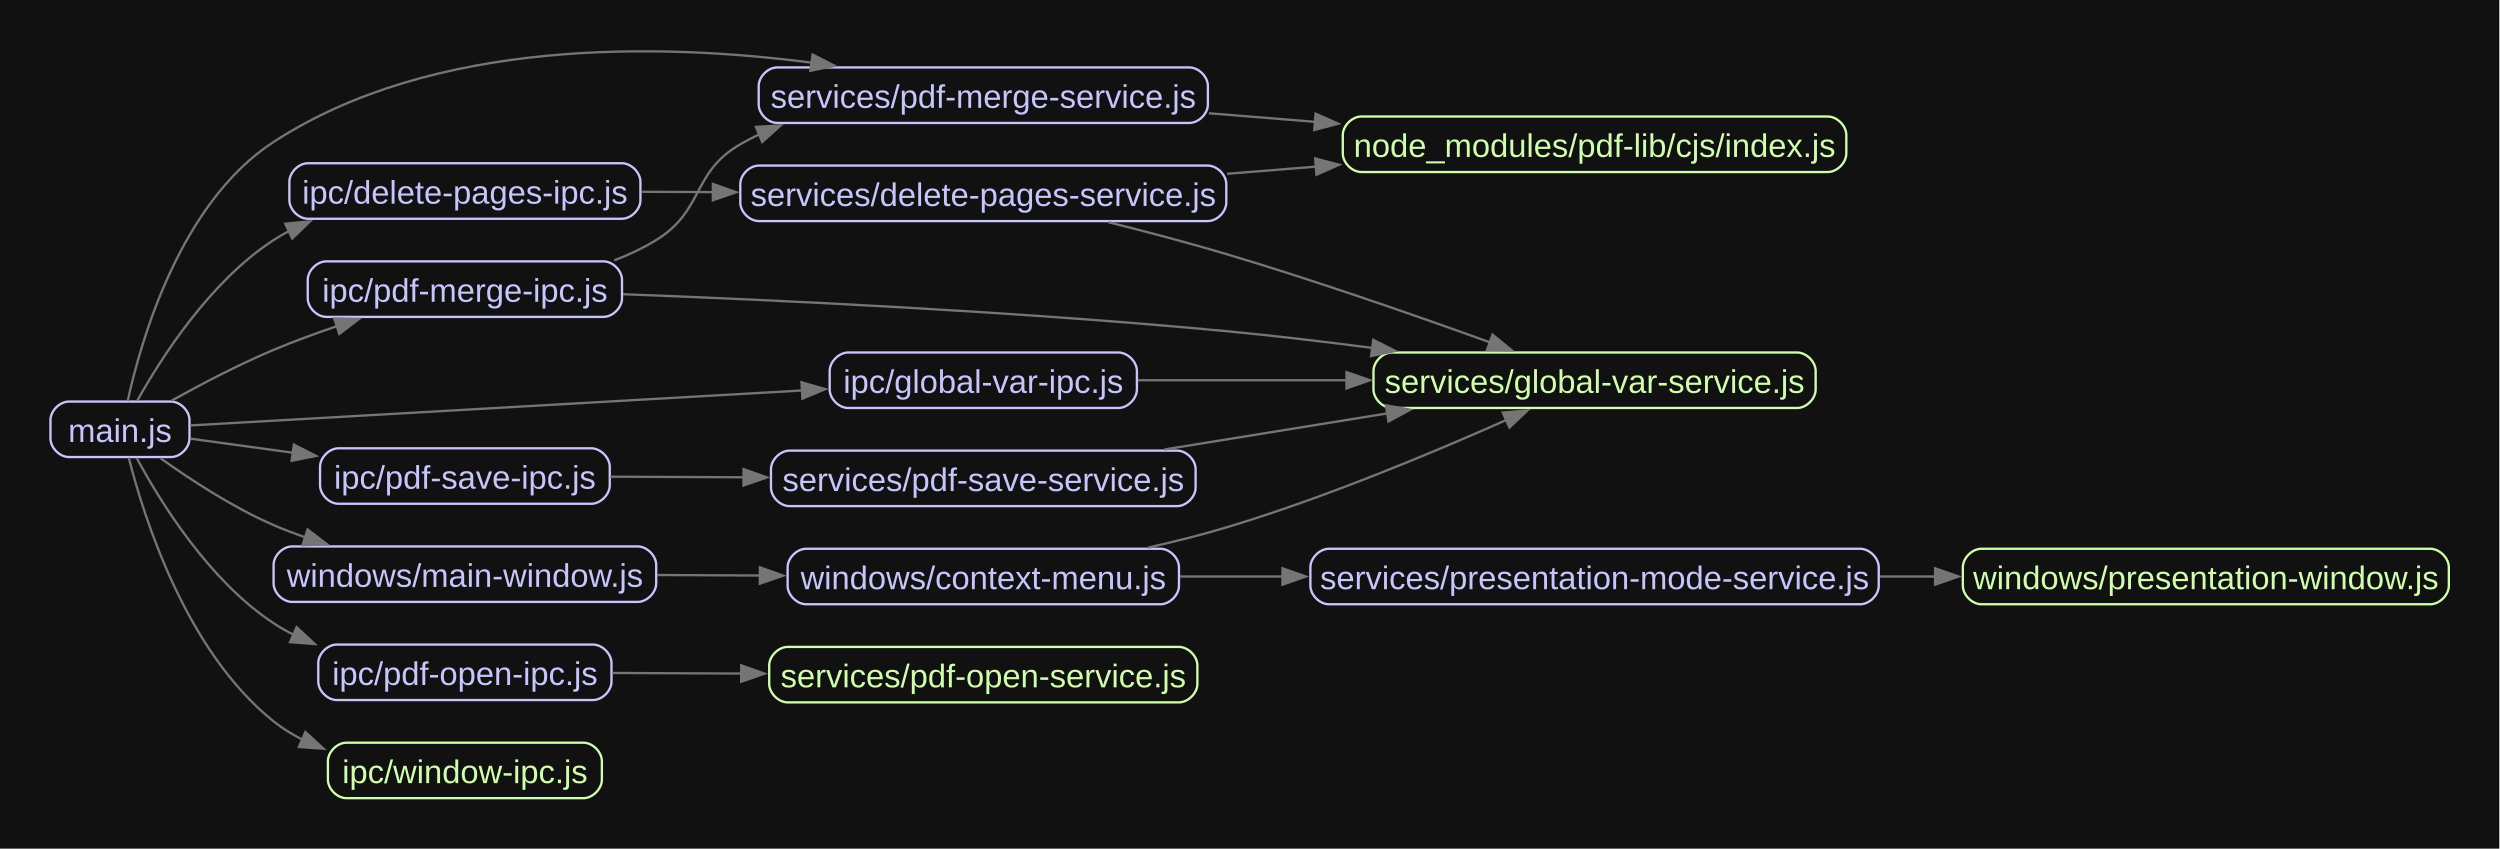
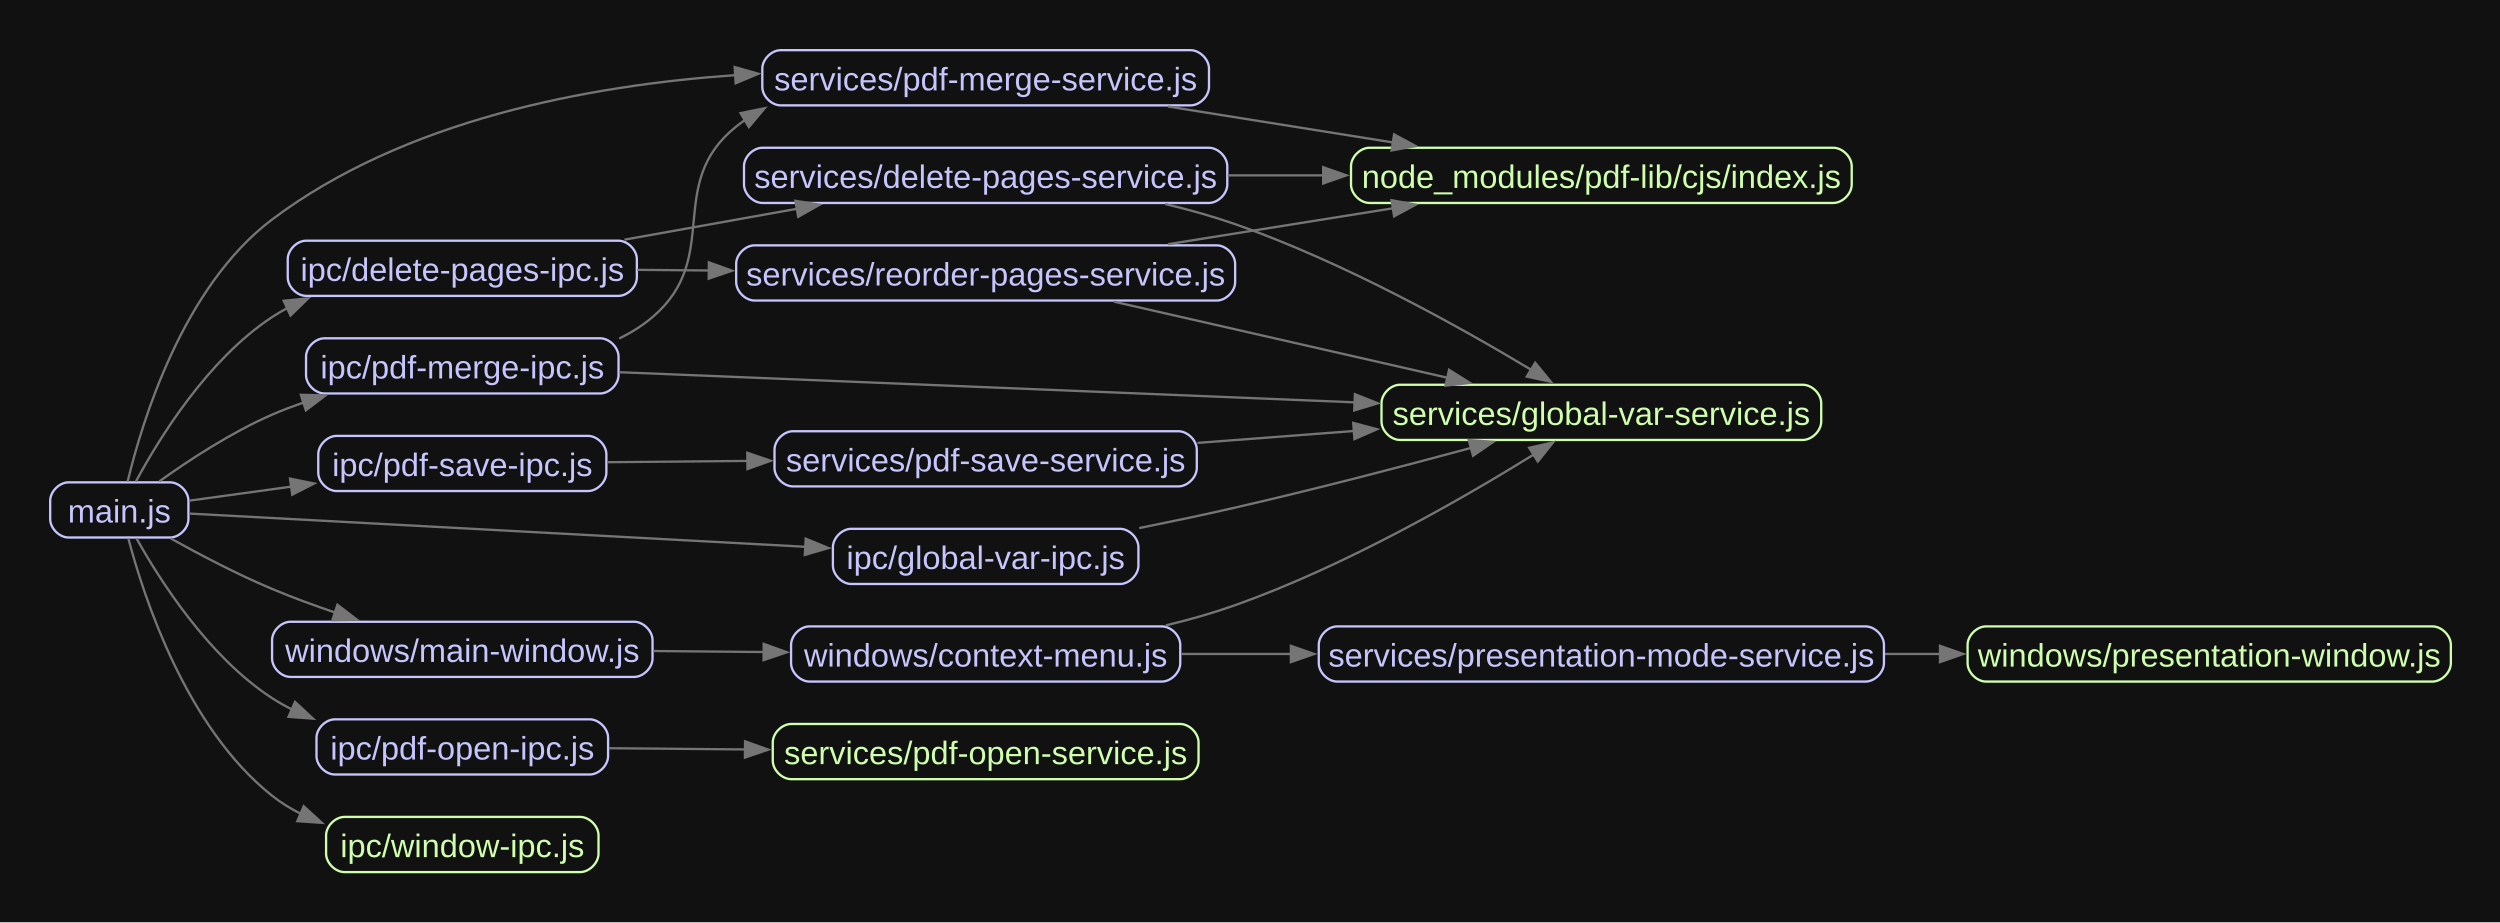
- <svg xmlns="http://www.w3.org/2000/svg" width="1070pt" height="363pt" viewBox="0.00 0.00 1070.00 363.00">
-   <g id="graph0" class="graph" transform="scale(1 1) rotate(0) translate(21.6 341.62)">
-     <polygon fill="#111111" stroke="none" points="-21.6,21.6 -21.6,-341.62 1048.1,-341.62 1048.1,21.6 -21.6,21.6" />
+ <svg xmlns="http://www.w3.org/2000/svg" width="1076pt" height="397pt" viewBox="0.00 0.00 1076.00 397.00">
+   <g id="graph0" class="graph" transform="scale(1 1) rotate(0) translate(21.6 375.35)">
+     <polygon fill="#111111" stroke="none" points="-21.6,21.6 -21.6,-375.35 1054.85,-375.35 1054.85,21.6 -21.6,21.6" />
    <g id="node1" class="node">
      <path fill="none" stroke="#c6c5fe" d="M244.58,-271.75C244.58,-271.75 110.17,-271.75 110.17,-271.75 106.21,-271.75 102.25,-267.79 102.25,-263.83 102.25,-263.83 102.25,-255.92 102.25,-255.92 102.25,-251.96 106.21,-248 110.17,-248 110.17,-248 244.58,-248 244.58,-248 248.54,-248 252.5,-251.96 252.5,-255.92 252.5,-255.92 252.5,-263.83 252.5,-263.83 252.5,-267.79 248.54,-271.75 244.58,-271.75" />
      <text xml:space="preserve" text-anchor="middle" x="177.38" y="-254.45" font-family="Arial" font-size="14.00" fill="#c6c5fe">ipc/delete-pages-ipc.js</text>
    </g>
    <g id="node2" class="node">
-       <path fill="none" stroke="#c6c5fe" d="M495.33,-270.75C495.33,-270.75 303.17,-270.75 303.17,-270.75 299.21,-270.75 295.25,-266.79 295.25,-262.83 295.25,-262.83 295.25,-254.92 295.25,-254.92 295.25,-250.96 299.21,-247 303.17,-247 303.17,-247 495.33,-247 495.33,-247 499.29,-247 503.25,-250.96 503.25,-254.92 503.25,-254.92 503.25,-262.83 503.25,-262.83 503.25,-266.79 499.29,-270.75 495.33,-270.75" />
-       <text xml:space="preserve" text-anchor="middle" x="399.25" y="-253.45" font-family="Arial" font-size="14.00" fill="#c6c5fe">services/delete-pages-service.js</text>
+       <path fill="none" stroke="#c6c5fe" d="M498.71,-311.75C498.71,-311.75 306.54,-311.75 306.54,-311.75 302.58,-311.75 298.62,-307.79 298.62,-303.83 298.62,-303.83 298.62,-295.92 298.62,-295.92 298.62,-291.96 302.58,-288 306.54,-288 306.54,-288 498.71,-288 498.71,-288 502.67,-288 506.62,-291.96 506.62,-295.92 506.62,-295.92 506.62,-303.83 506.62,-303.83 506.62,-307.79 502.67,-311.75 498.71,-311.75" />
+       <text xml:space="preserve" text-anchor="middle" x="402.62" y="-294.45" font-family="Arial" font-size="14.00" fill="#c6c5fe">services/delete-pages-service.js</text>
    </g>
    <g id="edge1" class="edge">
-       <path fill="none" stroke="#757575" d="M252.81,-259.54C262.79,-259.49 273.2,-259.44 283.66,-259.4" />
-       <polygon fill="#757575" stroke="#757575" points="283.52,-262.9 293.51,-259.35 283.49,-255.9 283.52,-262.9" />
+       <path fill="none" stroke="#757575" d="M247.18,-272.2C270.73,-276.42 297.28,-281.18 321.64,-285.54" />
+       <polygon fill="#757575" stroke="#757575" points="320.71,-288.93 331.17,-287.25 321.95,-282.04 320.71,-288.93" />
+     </g>
+     <g id="node3" class="node">
+       <path fill="none" stroke="#c6c5fe" d="M502.08,-269.75C502.08,-269.75 303.17,-269.75 303.17,-269.75 299.21,-269.75 295.25,-265.79 295.25,-261.83 295.25,-261.83 295.25,-253.92 295.25,-253.92 295.25,-249.96 299.21,-246 303.17,-246 303.17,-246 502.08,-246 502.08,-246 506.04,-246 510,-249.96 510,-253.92 510,-253.92 510,-261.83 510,-261.83 510,-265.79 506.04,-269.75 502.08,-269.75" />
+       <text xml:space="preserve" text-anchor="middle" x="402.62" y="-252.45" font-family="Arial" font-size="14.00" fill="#c6c5fe">services/reorder-pages-service.js</text>
+     </g>
+     <g id="edge2" class="edge">
+       <path fill="none" stroke="#757575" d="M252.71,-259.21C262.68,-259.12 273.1,-259.03 283.59,-258.93" />
+       <polygon fill="#757575" stroke="#757575" points="283.5,-262.43 293.47,-258.84 283.44,-255.43 283.5,-262.43" />
+     </g>
+     <g id="node5" class="node">
+       <path fill="none" stroke="#cfffac" d="M754.33,-209.75C754.33,-209.75 580.92,-209.75 580.92,-209.75 576.96,-209.75 573,-205.79 573,-201.83 573,-201.83 573,-193.92 573,-193.92 573,-189.96 576.96,-186 580.92,-186 580.92,-186 754.33,-186 754.33,-186 758.29,-186 762.25,-189.96 762.25,-193.92 762.25,-193.92 762.25,-201.83 762.25,-201.83 762.25,-205.79 758.29,-209.75 754.33,-209.75" />
+       <text xml:space="preserve" text-anchor="middle" x="667.62" y="-192.45" font-family="Arial" font-size="14.00" fill="#cfffac">services/global-var-service.js</text>
+     </g>
+     <g id="edge17" class="edge">
+       <path fill="none" stroke="#757575" d="M479.87,-287.55C490.12,-285.1 500.4,-282.23 510,-278.88 556.74,-262.55 606.93,-234.52 637.56,-216.1" />
+       <polygon fill="#757575" stroke="#757575" points="639.15,-219.23 645.87,-211.04 635.51,-213.25 639.15,-219.23" />
+     </g>
+     <g id="node15" class="node">
+       <path fill="none" stroke="#cfffac" d="M767.46,-311.75C767.46,-311.75 567.79,-311.75 567.79,-311.75 563.83,-311.75 559.88,-307.79 559.88,-303.83 559.88,-303.83 559.88,-295.92 559.88,-295.92 559.88,-291.96 563.83,-288 567.79,-288 567.79,-288 767.46,-288 767.46,-288 771.42,-288 775.38,-291.96 775.38,-295.92 775.38,-295.92 775.38,-303.83 775.38,-303.83 775.38,-307.79 771.42,-311.75 767.46,-311.75" />
+       <text xml:space="preserve" text-anchor="middle" x="667.62" y="-294.45" font-family="Arial" font-size="14.00" fill="#cfffac">node_modules/pdf-lib/cjs/index.js</text>
+     </g>
+     <g id="edge16" class="edge">
+       <path fill="none" stroke="#757575" d="M506.81,-299.88C520.31,-299.88 534.21,-299.88 547.94,-299.88" />
+       <polygon fill="#757575" stroke="#757575" points="547.89,-303.38 557.89,-299.88 547.89,-296.38 547.89,-303.38" />
+     </g>
+     <g id="edge22" class="edge">
+       <path fill="none" stroke="#757575" d="M457.8,-245.52C499.44,-236.02 557.12,-222.86 601.31,-212.78" />
+       <polygon fill="#757575" stroke="#757575" points="602.07,-216.19 611.04,-210.55 600.52,-209.37 602.07,-216.19" />
+     </g>
+     <g id="edge21" class="edge">
+       <path fill="none" stroke="#757575" d="M481.11,-270.25C511.61,-275.12 546.8,-280.74 578.27,-285.77" />
+       <polygon fill="#757575" stroke="#757575" points="577.32,-289.16 587.74,-287.28 578.42,-282.24 577.32,-289.16" />
    </g>
    <g id="node4" class="node">
-       <path fill="none" stroke="#cfffac" d="M747.58,-190.75C747.58,-190.75 574.17,-190.75 574.17,-190.75 570.21,-190.75 566.25,-186.79 566.25,-182.83 566.25,-182.83 566.25,-174.92 566.25,-174.92 566.25,-170.96 570.21,-167 574.17,-167 574.17,-167 747.58,-167 747.58,-167 751.54,-167 755.5,-170.96 755.5,-174.92 755.5,-174.92 755.5,-182.83 755.5,-182.83 755.5,-186.79 751.54,-190.75 747.58,-190.75" />
-       <text xml:space="preserve" text-anchor="middle" x="660.88" y="-173.45" font-family="Arial" font-size="14.00" fill="#cfffac">services/global-var-service.js</text>
+       <path fill="none" stroke="#c6c5fe" d="M460.46,-147.75C460.46,-147.75 344.79,-147.75 344.79,-147.75 340.83,-147.75 336.88,-143.79 336.88,-139.83 336.88,-139.83 336.88,-131.92 336.88,-131.92 336.88,-127.96 340.83,-124 344.79,-124 344.79,-124 460.46,-124 460.46,-124 464.42,-124 468.38,-127.96 468.38,-131.92 468.38,-131.92 468.38,-139.83 468.38,-139.83 468.38,-143.79 464.42,-147.75 460.46,-147.75" />
+       <text xml:space="preserve" text-anchor="middle" x="402.62" y="-130.45" font-family="Arial" font-size="14.00" fill="#c6c5fe">ipc/global-var-ipc.js</text>
    </g>
-     <g id="edge16" class="edge">
-       <path fill="none" stroke="#757575" d="M452.88,-246.5C469.11,-242.44 486.99,-237.72 503.25,-232.88 541.84,-221.37 585.06,-206.3 616.31,-195.01" />
-       <polygon fill="#757575" stroke="#757575" points="617.21,-198.4 625.41,-191.7 614.82,-191.82 617.21,-198.4" />
+     <g id="edge3" class="edge">
+       <path fill="none" stroke="#757575" d="M468.73,-148.07C482.4,-150.82 496.7,-153.82 510,-156.88 543.89,-164.65 581.6,-174.48 611.52,-182.57" />
+       <polygon fill="#757575" stroke="#757575" points="610.55,-185.93 621.12,-185.18 612.39,-179.18 610.55,-185.93" />
    </g>
-     <g id="node14" class="node">
-       <path fill="none" stroke="#cfffac" d="M760.71,-291.75C760.71,-291.75 561.04,-291.75 561.04,-291.75 557.08,-291.75 553.12,-287.79 553.12,-283.83 553.12,-283.83 553.12,-275.92 553.12,-275.92 553.12,-271.96 557.08,-268 561.04,-268 561.04,-268 760.71,-268 760.71,-268 764.67,-268 768.62,-271.96 768.62,-275.92 768.62,-275.92 768.62,-283.83 768.62,-283.83 768.62,-287.79 764.67,-291.75 760.71,-291.75" />
-       <text xml:space="preserve" text-anchor="middle" x="660.88" y="-274.45" font-family="Arial" font-size="14.00" fill="#cfffac">node_modules/pdf-lib/cjs/index.js</text>
-     </g>
-     <g id="edge15" class="edge">
-       <path fill="none" stroke="#757575" d="M503.61,-267.24C516.18,-268.25 529.11,-269.3 541.88,-270.33" />
-       <polygon fill="#757575" stroke="#757575" points="541.29,-273.79 551.54,-271.11 541.85,-266.82 541.29,-273.79" />
-     </g>
-     <g id="node3" class="node">
-       <path fill="none" stroke="#c6c5fe" d="M457.08,-190.75C457.08,-190.75 341.42,-190.75 341.42,-190.75 337.46,-190.75 333.5,-186.79 333.5,-182.83 333.5,-182.83 333.5,-174.92 333.5,-174.92 333.5,-170.96 337.46,-167 341.42,-167 341.42,-167 457.08,-167 457.08,-167 461.04,-167 465,-170.96 465,-174.92 465,-174.92 465,-182.83 465,-182.83 465,-186.79 461.04,-190.75 457.08,-190.75" />
-       <text xml:space="preserve" text-anchor="middle" x="399.25" y="-173.45" font-family="Arial" font-size="14.00" fill="#c6c5fe">ipc/global-var-ipc.js</text>
-     </g>
-     <g id="edge2" class="edge">
-       <path fill="none" stroke="#757575" d="M465.43,-178.88C492.47,-178.88 524.53,-178.88 554.74,-178.88" />
-       <polygon fill="#757575" stroke="#757575" points="554.7,-182.38 564.7,-178.88 554.7,-175.38 554.7,-182.38" />
-     </g>
-     <g id="node5" class="node">
+     <g id="node6" class="node">
      <path fill="none" stroke="#c6c5fe" d="M236.71,-229.75C236.71,-229.75 118.04,-229.75 118.04,-229.75 114.08,-229.75 110.12,-225.79 110.12,-221.83 110.12,-221.83 110.12,-213.92 110.12,-213.92 110.12,-209.96 114.08,-206 118.04,-206 118.04,-206 236.71,-206 236.71,-206 240.67,-206 244.62,-209.96 244.62,-213.92 244.62,-213.92 244.62,-221.83 244.62,-221.83 244.62,-225.79 240.67,-229.75 236.71,-229.75" />
      <text xml:space="preserve" text-anchor="middle" x="177.38" y="-212.45" font-family="Arial" font-size="14.00" fill="#c6c5fe">ipc/pdf-merge-ipc.js</text>
    </g>
-     <g id="edge3" class="edge">
-       <path fill="none" stroke="#757575" d="M245.06,-215.7C310.82,-213.2 414.11,-208.31 503.25,-199.88 523.53,-197.96 545.22,-195.38 565.8,-192.7" />
-       <polygon fill="#757575" stroke="#757575" points="566.15,-196.18 575.6,-191.4 565.23,-189.24 566.15,-196.18" />
-     </g>
-     <g id="node6" class="node">
-       <path fill="none" stroke="#c6c5fe" d="M487.46,-312.75C487.46,-312.75 311.04,-312.75 311.04,-312.75 307.08,-312.75 303.12,-308.79 303.12,-304.83 303.12,-304.83 303.12,-296.92 303.12,-296.92 303.12,-292.96 307.08,-289 311.04,-289 311.04,-289 487.46,-289 487.46,-289 491.42,-289 495.38,-292.96 495.38,-296.92 495.38,-296.92 495.38,-304.83 495.38,-304.83 495.38,-308.79 491.42,-312.75 487.46,-312.75" />
-       <text xml:space="preserve" text-anchor="middle" x="399.25" y="-295.45" font-family="Arial" font-size="14.00" fill="#c6c5fe">services/pdf-merge-service.js</text>
-     </g>
    <g id="edge4" class="edge">
-       <path fill="none" stroke="#757575" d="M241.3,-230.18C247.59,-232.58 253.69,-235.45 259.25,-238.88 279.9,-251.59 274.27,-267.71 295.25,-279.88 297.9,-281.41 300.64,-282.83 303.45,-284.16" />
-       <polygon fill="#757575" stroke="#757575" points="301.93,-287.31 312.51,-287.92 304.62,-280.85 301.93,-287.31" />
-     </g>
-     <g id="edge17" class="edge">
-       <path fill="none" stroke="#757575" d="M495.82,-293.14C510.71,-291.94 526.25,-290.68 541.57,-289.44" />
-       <polygon fill="#757575" stroke="#757575" points="541.49,-292.96 551.17,-288.67 540.92,-285.99 541.49,-292.96" />
+       <path fill="none" stroke="#757575" d="M244.99,-215.15C326.48,-211.81 465.43,-206.12 561.43,-202.18" />
+       <polygon fill="#757575" stroke="#757575" points="561.55,-205.68 571.4,-201.78 561.27,-198.69 561.55,-205.68" />
    </g>
    <g id="node7" class="node">
+       <path fill="none" stroke="#c6c5fe" d="M490.83,-353.75C490.83,-353.75 314.42,-353.75 314.42,-353.75 310.46,-353.75 306.5,-349.79 306.5,-345.83 306.5,-345.83 306.5,-337.92 306.5,-337.92 306.5,-333.96 310.46,-330 314.42,-330 314.42,-330 490.83,-330 490.83,-330 494.79,-330 498.75,-333.96 498.75,-337.92 498.75,-337.92 498.75,-345.83 498.75,-345.83 498.75,-349.79 494.79,-353.75 490.83,-353.75" />
+       <text xml:space="preserve" text-anchor="middle" x="402.62" y="-336.45" font-family="Arial" font-size="14.00" fill="#c6c5fe">services/pdf-merge-service.js</text>
+     </g>
+     <g id="edge5" class="edge">
+       <path fill="none" stroke="#757575" d="M244.91,-229.65C250.07,-232.17 254.94,-235.21 259.25,-238.88 289.55,-264.69 264.2,-295.97 295.25,-320.88 296.56,-321.92 297.9,-322.93 299.28,-323.88" />
+       <polygon fill="#757575" stroke="#757575" points="297.14,-326.68 307.53,-328.78 300.72,-320.66 297.14,-326.68" />
+     </g>
+     <g id="edge18" class="edge">
+       <path fill="none" stroke="#757575" d="M481.11,-329.5C511.61,-324.63 546.8,-319.01 578.27,-313.98" />
+       <polygon fill="#757575" stroke="#757575" points="578.42,-317.51 587.74,-312.47 577.32,-310.59 578.42,-317.51" />
+     </g>
+     <g id="node8" class="node">
      <path fill="none" stroke="#c6c5fe" d="M232.21,-65.75C232.21,-65.75 122.54,-65.75 122.54,-65.75 118.58,-65.75 114.62,-61.79 114.62,-57.83 114.62,-57.83 114.62,-49.92 114.62,-49.92 114.62,-45.96 118.58,-42 122.54,-42 122.54,-42 232.21,-42 232.21,-42 236.17,-42 240.12,-45.96 240.12,-49.92 240.12,-49.92 240.12,-57.83 240.12,-57.83 240.12,-61.79 236.17,-65.75 232.21,-65.75" />
      <text xml:space="preserve" text-anchor="middle" x="177.38" y="-48.45" font-family="Arial" font-size="14.00" fill="#c6c5fe">ipc/pdf-open-ipc.js</text>
    </g>
-     <g id="node8" class="node">
-       <path fill="none" stroke="#cfffac" d="M482.96,-64.75C482.96,-64.75 315.54,-64.75 315.54,-64.75 311.58,-64.75 307.62,-60.79 307.62,-56.83 307.62,-56.83 307.62,-48.92 307.62,-48.92 307.62,-44.96 311.58,-41 315.54,-41 315.54,-41 482.96,-41 482.96,-41 486.92,-41 490.88,-44.96 490.88,-48.92 490.88,-48.92 490.88,-56.83 490.88,-56.83 490.88,-60.79 486.92,-64.75 482.96,-64.75" />
-       <text xml:space="preserve" text-anchor="middle" x="399.25" y="-47.45" font-family="Arial" font-size="14.00" fill="#cfffac">services/pdf-open-service.js</text>
+     <g id="node9" class="node">
+       <path fill="none" stroke="#cfffac" d="M486.33,-63.75C486.33,-63.75 318.92,-63.75 318.92,-63.75 314.96,-63.75 311,-59.79 311,-55.83 311,-55.83 311,-47.92 311,-47.92 311,-43.96 314.96,-40 318.92,-40 318.92,-40 486.33,-40 486.33,-40 490.29,-40 494.25,-43.96 494.25,-47.92 494.25,-47.92 494.25,-55.83 494.25,-55.83 494.25,-59.79 490.29,-63.75 486.33,-63.75" />
+       <text xml:space="preserve" text-anchor="middle" x="402.62" y="-46.45" font-family="Arial" font-size="14.00" fill="#cfffac">services/pdf-open-service.js</text>
    </g>
-     <g id="edge5" class="edge">
-       <path fill="none" stroke="#757575" d="M240.5,-53.59C257.72,-53.51 276.89,-53.43 295.76,-53.34" />
-       <polygon fill="#757575" stroke="#757575" points="295.64,-56.84 305.63,-53.3 295.61,-49.84 295.64,-56.84" />
-     </g>
-     <g id="node9" class="node">
-       <path fill="none" stroke="#c6c5fe" d="M231.46,-149.75C231.46,-149.75 123.29,-149.75 123.29,-149.75 119.33,-149.75 115.38,-145.79 115.38,-141.83 115.38,-141.83 115.38,-133.92 115.38,-133.92 115.38,-129.96 119.33,-126 123.29,-126 123.29,-126 231.46,-126 231.46,-126 235.42,-126 239.38,-129.96 239.38,-133.92 239.38,-133.92 239.38,-141.83 239.38,-141.83 239.38,-145.79 235.42,-149.75 231.46,-149.75" />
-       <text xml:space="preserve" text-anchor="middle" x="177.38" y="-132.45" font-family="Arial" font-size="14.00" fill="#c6c5fe">ipc/pdf-save-ipc.js</text>
+     <g id="edge6" class="edge">
+       <path fill="none" stroke="#757575" d="M240.56,-53.32C258.77,-53.15 279.17,-52.97 299.17,-52.79" />
+       <polygon fill="#757575" stroke="#757575" points="299.08,-56.29 309.05,-52.7 299.01,-49.29 299.08,-56.29" />
    </g>
    <g id="node10" class="node">
-       <path fill="none" stroke="#c6c5fe" d="M482.21,-148.75C482.21,-148.75 316.29,-148.75 316.29,-148.75 312.33,-148.75 308.38,-144.79 308.38,-140.83 308.38,-140.83 308.38,-132.92 308.38,-132.92 308.38,-128.96 312.33,-125 316.29,-125 316.29,-125 482.21,-125 482.21,-125 486.17,-125 490.12,-128.96 490.12,-132.92 490.12,-132.92 490.12,-140.83 490.12,-140.83 490.12,-144.79 486.17,-148.75 482.21,-148.75" />
-       <text xml:space="preserve" text-anchor="middle" x="399.25" y="-131.45" font-family="Arial" font-size="14.00" fill="#c6c5fe">services/pdf-save-service.js</text>
-     </g>
-     <g id="edge6" class="edge">
-       <path fill="none" stroke="#757575" d="M239.62,-137.6C257.36,-137.52 277.22,-137.43 296.72,-137.34" />
-       <polygon fill="#757575" stroke="#757575" points="296.65,-140.84 306.63,-137.29 296.62,-133.84 296.65,-140.84" />
-     </g>
-     <g id="edge18" class="edge">
-       <path fill="none" stroke="#757575" d="M476.74,-149.25C506.72,-154.1 541.28,-159.69 572.25,-164.7" />
-       <polygon fill="#757575" stroke="#757575" points="571.56,-168.13 581.99,-166.27 572.67,-161.22 571.56,-168.13" />
+       <path fill="none" stroke="#c6c5fe" d="M231.46,-187.75C231.46,-187.75 123.29,-187.75 123.29,-187.75 119.33,-187.75 115.38,-183.79 115.38,-179.83 115.38,-179.83 115.38,-171.92 115.38,-171.92 115.38,-167.96 119.33,-164 123.29,-164 123.29,-164 231.46,-164 231.46,-164 235.42,-164 239.38,-167.96 239.38,-171.92 239.38,-171.92 239.38,-179.83 239.38,-179.83 239.38,-183.79 235.42,-187.75 231.46,-187.75" />
+       <text xml:space="preserve" text-anchor="middle" x="177.38" y="-170.45" font-family="Arial" font-size="14.00" fill="#c6c5fe">ipc/pdf-save-ipc.js</text>
    </g>
    <g id="node11" class="node">
+       <path fill="none" stroke="#c6c5fe" d="M485.58,-189.75C485.58,-189.75 319.67,-189.75 319.67,-189.75 315.71,-189.75 311.75,-185.79 311.75,-181.83 311.75,-181.83 311.75,-173.92 311.75,-173.92 311.75,-169.96 315.71,-166 319.67,-166 319.67,-166 485.58,-166 485.58,-166 489.54,-166 493.5,-169.96 493.5,-173.92 493.5,-173.92 493.5,-181.83 493.5,-181.83 493.5,-185.79 489.54,-189.75 485.58,-189.75" />
+       <text xml:space="preserve" text-anchor="middle" x="402.62" y="-172.45" font-family="Arial" font-size="14.00" fill="#c6c5fe">services/pdf-save-service.js</text>
+     </g>
+     <g id="edge7" class="edge">
+       <path fill="none" stroke="#757575" d="M239.67,-176.42C258.41,-176.59 279.53,-176.78 300.19,-176.97" />
+       <polygon fill="#757575" stroke="#757575" points="300.05,-180.47 310.08,-177.05 300.12,-173.47 300.05,-180.47" />
+     </g>
+     <g id="edge19" class="edge">
+       <path fill="none" stroke="#757575" d="M493.77,-184.73C515.52,-186.38 538.95,-188.17 561.33,-189.87" />
+       <polygon fill="#757575" stroke="#757575" points="560.82,-193.34 571.06,-190.61 561.35,-186.36 560.82,-193.34" />
+     </g>
+     <g id="node12" class="node">
      <path fill="none" stroke="#cfffac" d="M228.08,-23.75C228.08,-23.75 126.67,-23.75 126.67,-23.75 122.71,-23.75 118.75,-19.79 118.75,-15.83 118.75,-15.83 118.75,-7.92 118.75,-7.92 118.75,-3.96 122.71,0 126.67,0 126.67,0 228.08,0 228.08,0 232.04,0 236,-3.96 236,-7.92 236,-7.92 236,-15.83 236,-15.83 236,-19.79 232.04,-23.75 228.08,-23.75" />
      <text xml:space="preserve" text-anchor="middle" x="177.38" y="-6.45" font-family="Arial" font-size="14.00" fill="#cfffac">ipc/window-ipc.js</text>
    </g>
-     <g id="node12" class="node">
-       <path fill="none" stroke="#c6c5fe" d="M51.58,-169.75C51.58,-169.75 7.92,-169.75 7.92,-169.75 3.96,-169.75 0,-165.79 0,-161.83 0,-161.83 0,-153.92 0,-153.92 0,-149.96 3.96,-146 7.92,-146 7.92,-146 51.58,-146 51.58,-146 55.54,-146 59.5,-149.96 59.5,-153.92 59.5,-153.92 59.5,-161.83 59.5,-161.83 59.5,-165.79 55.54,-169.75 51.58,-169.75" />
-       <text xml:space="preserve" text-anchor="middle" x="29.75" y="-152.45" font-family="Arial" font-size="14.00" fill="#c6c5fe">main.js</text>
-     </g>
-     <g id="edge7" class="edge">
-       <path fill="none" stroke="#757575" d="M37.13,-170.09C47.11,-188 68.16,-221.15 95.5,-238.88 97.63,-240.25 99.84,-241.54 102.12,-242.75" />
-       <polygon fill="#757575" stroke="#757575" points="100.53,-245.87 111.07,-246.87 103.45,-239.51 100.53,-245.87" />
+     <g id="node13" class="node">
+       <path fill="none" stroke="#c6c5fe" d="M51.58,-167.75C51.58,-167.75 7.92,-167.75 7.92,-167.75 3.96,-167.75 0,-163.79 0,-159.83 0,-159.83 0,-151.92 0,-151.92 0,-147.96 3.96,-144 7.92,-144 7.92,-144 51.58,-144 51.58,-144 55.54,-144 59.5,-147.96 59.5,-151.92 59.5,-151.92 59.5,-159.83 59.5,-159.83 59.5,-163.79 55.54,-167.75 51.58,-167.75" />
+       <text xml:space="preserve" text-anchor="middle" x="29.75" y="-150.45" font-family="Arial" font-size="14.00" fill="#c6c5fe">main.js</text>
    </g>
    <g id="edge8" class="edge">
-       <path fill="none" stroke="#757575" d="M59.89,-159.54C116,-162.75 240.63,-169.87 321.96,-174.52" />
-       <polygon fill="#757575" stroke="#757575" points="321.44,-177.99 331.62,-175.07 321.84,-171 321.44,-177.99" />
+       <path fill="none" stroke="#757575" d="M36.88,-168.09C46.7,-186.37 67.7,-220.61 95.5,-238.88 97.62,-240.27 99.82,-241.57 102.09,-242.78" />
+       <polygon fill="#757575" stroke="#757575" points="100.49,-245.89 111.03,-246.93 103.44,-239.54 100.49,-245.89" />
    </g>
    <g id="edge9" class="edge">
-       <path fill="none" stroke="#757575" d="M51.89,-170.16C64.33,-177.09 80.51,-185.59 95.5,-191.88 104.2,-195.53 113.6,-198.97 122.81,-202.1" />
-       <polygon fill="#757575" stroke="#757575" points="121.45,-205.33 132.04,-205.13 123.63,-198.68 121.45,-205.33" />
+       <path fill="none" stroke="#757575" d="M59.85,-154.31C116.44,-151.25 242.97,-144.43 325.18,-140" />
+       <polygon fill="#757575" stroke="#757575" points="325.17,-143.5 334.97,-139.47 324.79,-136.51 325.17,-143.5" />
+     </g>
+     <g id="edge10" class="edge">
+       <path fill="none" stroke="#757575" d="M46.99,-168.17C59.63,-177.23 77.92,-189.25 95.5,-196.88 99.84,-198.76 104.39,-200.5 109.02,-202.11" />
+       <polygon fill="#757575" stroke="#757575" points="107.89,-205.43 118.48,-205.16 110.04,-198.76 107.89,-205.43" />
+     </g>
+     <g id="edge14" class="edge">
+       <path fill="none" stroke="#757575" d="M33.35,-168.12C39.43,-193.51 57.03,-251.92 95.5,-280.88 152.38,-323.69 231.49,-338.62 295.04,-343.02" />
+       <polygon fill="#757575" stroke="#757575" points="294.6,-346.5 304.8,-343.61 295.03,-339.51 294.6,-346.5" />
+     </g>
+     <g id="edge11" class="edge">
+       <path fill="none" stroke="#757575" d="M37.13,-143.66C47.11,-125.75 68.16,-92.6 95.5,-74.88 98.24,-73.1 101.12,-71.47 104.1,-69.98" />
+       <polygon fill="#757575" stroke="#757575" points="105.38,-73.25 113.15,-66.04 102.58,-66.83 105.38,-73.25" />
+     </g>
+     <g id="edge12" class="edge">
+       <path fill="none" stroke="#757575" d="M59.87,-159.87C72.63,-161.63 88.22,-163.77 103.8,-165.91" />
+       <polygon fill="#757575" stroke="#757575" points="103.22,-169.36 113.61,-167.25 104.18,-162.43 103.22,-169.36" />
    </g>
    <g id="edge13" class="edge">
-       <path fill="none" stroke="#757575" d="M33.04,-169.95C38.61,-195.5 55.43,-254.85 95.5,-280.88 163.98,-325.36 260.55,-323.3 326.07,-314.76" />
-       <polygon fill="#757575" stroke="#757575" points="326.2,-318.27 335.62,-313.43 325.23,-311.34 326.2,-318.27" />
+       <path fill="none" stroke="#757575" d="M33.64,-143.61C40.17,-118.75 58.43,-62.25 95.5,-32.88 99.27,-29.88 103.43,-27.32 107.8,-25.11" />
+       <polygon fill="#757575" stroke="#757575" points="109.12,-28.35 116.93,-21.2 106.36,-21.92 109.12,-28.35" />
    </g>
-     <g id="edge10" class="edge">
-       <path fill="none" stroke="#757575" d="M36.88,-145.66C46.7,-127.38 67.7,-93.14 95.5,-74.88 98.23,-73.08 101.1,-71.44 104.07,-69.94" />
-       <polygon fill="#757575" stroke="#757575" points="105.36,-73.2 113.1,-65.98 102.54,-66.79 105.36,-73.2" />
-     </g>
-     <g id="edge11" class="edge">
-       <path fill="none" stroke="#757575" d="M59.87,-153.88C72.63,-152.12 88.22,-149.98 103.8,-147.84" />
-       <polygon fill="#757575" stroke="#757575" points="104.18,-151.32 113.61,-146.5 103.22,-144.39 104.18,-151.32" />
-     </g>
-     <g id="edge12" class="edge">
-       <path fill="none" stroke="#757575" d="M33.49,-145.8C39.81,-120.74 57.86,-62.9 95.5,-32.88 99.26,-29.87 103.41,-27.3 107.78,-25.08" />
-       <polygon fill="#757575" stroke="#757575" points="109.1,-28.33 116.9,-21.16 106.33,-21.9 109.1,-28.33" />
-     </g>
-     <g id="node13" class="node">
+     <g id="node14" class="node">
      <path fill="none" stroke="#c6c5fe" d="M251.33,-107.75C251.33,-107.75 103.42,-107.75 103.42,-107.75 99.46,-107.75 95.5,-103.79 95.5,-99.83 95.5,-99.83 95.5,-91.92 95.5,-91.92 95.5,-87.96 99.46,-84 103.42,-84 103.42,-84 251.33,-84 251.33,-84 255.29,-84 259.25,-87.96 259.25,-91.92 259.25,-91.92 259.25,-99.83 259.25,-99.83 259.25,-103.79 255.29,-107.75 251.33,-107.75" />
      <text xml:space="preserve" text-anchor="middle" x="177.38" y="-90.45" font-family="Arial" font-size="14.00" fill="#c6c5fe">windows/main-window.js</text>
    </g>
-     <g id="edge14" class="edge">
-       <path fill="none" stroke="#757575" d="M46.99,-145.58C59.63,-136.52 77.92,-124.5 95.5,-116.88 99.84,-114.99 104.39,-113.25 109.02,-111.64" />
-       <polygon fill="#757575" stroke="#757575" points="110.04,-114.99 118.48,-108.59 107.89,-108.32 110.04,-114.99" />
+     <g id="edge15" class="edge">
+       <path fill="none" stroke="#757575" d="M51.89,-143.59C64.33,-136.66 80.51,-128.16 95.5,-121.88 104.2,-118.22 113.6,-114.78 122.81,-111.65" />
+       <polygon fill="#757575" stroke="#757575" points="123.63,-115.07 132.04,-108.62 121.45,-108.42 123.63,-115.07" />
+     </g>
+     <g id="node18" class="node">
+       <path fill="none" stroke="#c6c5fe" d="M478.46,-105.75C478.46,-105.75 326.79,-105.75 326.79,-105.75 322.83,-105.75 318.88,-101.79 318.88,-97.83 318.88,-97.83 318.88,-89.92 318.88,-89.92 318.88,-85.96 322.83,-82 326.79,-82 326.79,-82 478.46,-82 478.46,-82 482.42,-82 486.38,-85.96 486.38,-89.92 486.38,-89.92 486.38,-97.83 486.38,-97.83 486.38,-101.79 482.42,-105.75 478.46,-105.75" />
+       <text xml:space="preserve" text-anchor="middle" x="402.62" y="-88.45" font-family="Arial" font-size="14.00" fill="#c6c5fe">windows/context-menu.js</text>
+     </g>
+     <g id="edge25" class="edge">
+       <path fill="none" stroke="#757575" d="M259.6,-95.15C275.05,-95.01 291.35,-94.86 307.16,-94.72" />
+       <polygon fill="#757575" stroke="#757575" points="307.1,-98.22 317.07,-94.63 307.04,-91.22 307.1,-98.22" />
+     </g>
+     <g id="node16" class="node">
+       <path fill="none" stroke="#c6c5fe" d="M781.33,-105.75C781.33,-105.75 553.92,-105.75 553.92,-105.75 549.96,-105.75 546,-101.79 546,-97.83 546,-97.83 546,-89.92 546,-89.92 546,-85.96 549.96,-82 553.92,-82 553.92,-82 781.33,-82 781.33,-82 785.29,-82 789.25,-85.96 789.25,-89.92 789.25,-89.92 789.25,-97.83 789.25,-97.83 789.25,-101.79 785.29,-105.75 781.33,-105.75" />
+       <text xml:space="preserve" text-anchor="middle" x="667.62" y="-88.45" font-family="Arial" font-size="14.00" fill="#c6c5fe">services/presentation-mode-service.js</text>
    </g>
    <g id="node17" class="node">
-       <path fill="none" stroke="#c6c5fe" d="M475.08,-106.75C475.08,-106.75 323.42,-106.75 323.42,-106.75 319.46,-106.75 315.5,-102.79 315.5,-98.83 315.5,-98.83 315.5,-90.92 315.5,-90.92 315.5,-86.96 319.46,-83 323.42,-83 323.42,-83 475.08,-83 475.08,-83 479.04,-83 483,-86.96 483,-90.92 483,-90.92 483,-98.83 483,-98.83 483,-102.79 479.04,-106.75 475.08,-106.75" />
-       <text xml:space="preserve" text-anchor="middle" x="399.25" y="-89.45" font-family="Arial" font-size="14.00" fill="#c6c5fe">windows/context-menu.js</text>
-     </g>
-     <g id="edge22" class="edge">
-       <path fill="none" stroke="#757575" d="M259.62,-95.51C274.05,-95.44 289.19,-95.37 303.94,-95.3" />
-       <polygon fill="#757575" stroke="#757575" points="303.63,-98.81 313.62,-95.26 303.6,-91.81 303.63,-98.81" />
-     </g>
-     <g id="node15" class="node">
-       <path fill="none" stroke="#c6c5fe" d="M774.58,-106.75C774.58,-106.75 547.17,-106.75 547.17,-106.75 543.21,-106.75 539.25,-102.79 539.25,-98.83 539.25,-98.83 539.25,-90.92 539.25,-90.92 539.25,-86.96 543.21,-83 547.17,-83 547.17,-83 774.58,-83 774.58,-83 778.54,-83 782.5,-86.96 782.5,-90.92 782.5,-90.92 782.5,-98.83 782.5,-98.83 782.5,-102.79 778.54,-106.75 774.58,-106.75" />
-       <text xml:space="preserve" text-anchor="middle" x="660.88" y="-89.45" font-family="Arial" font-size="14.00" fill="#c6c5fe">services/presentation-mode-service.js</text>
-     </g>
-     <g id="node16" class="node">
-       <path fill="none" stroke="#cfffac" d="M1018.58,-106.75C1018.58,-106.75 826.42,-106.75 826.42,-106.75 822.46,-106.75 818.5,-102.79 818.5,-98.83 818.5,-98.83 818.5,-90.92 818.5,-90.92 818.5,-86.96 822.46,-83 826.42,-83 826.42,-83 1018.58,-83 1018.58,-83 1022.54,-83 1026.5,-86.96 1026.5,-90.92 1026.5,-90.92 1026.5,-98.83 1026.5,-98.83 1026.5,-102.79 1022.54,-106.75 1018.58,-106.75" />
-       <text xml:space="preserve" text-anchor="middle" x="922.5" y="-89.45" font-family="Arial" font-size="14.00" fill="#cfffac">windows/presentation-window.js</text>
-     </g>
-     <g id="edge19" class="edge">
-       <path fill="none" stroke="#757575" d="M782.95,-94.88C790.85,-94.88 798.8,-94.88 806.67,-94.88" />
-       <polygon fill="#757575" stroke="#757575" points="806.63,-98.38 816.63,-94.88 806.63,-91.38 806.63,-98.38" />
+       <path fill="none" stroke="#cfffac" d="M1025.33,-105.75C1025.33,-105.75 833.17,-105.75 833.17,-105.75 829.21,-105.75 825.25,-101.79 825.25,-97.83 825.25,-97.83 825.25,-89.92 825.25,-89.92 825.25,-85.96 829.21,-82 833.17,-82 833.17,-82 1025.33,-82 1025.33,-82 1029.29,-82 1033.25,-85.96 1033.25,-89.92 1033.25,-89.92 1033.25,-97.83 1033.25,-97.83 1033.25,-101.79 1029.29,-105.75 1025.33,-105.75" />
+       <text xml:space="preserve" text-anchor="middle" x="929.25" y="-88.45" font-family="Arial" font-size="14.00" fill="#cfffac">windows/presentation-window.js</text>
    </g>
    <g id="edge20" class="edge">
-       <path fill="none" stroke="#757575" d="M469.66,-107.23C480.97,-109.76 492.5,-112.65 503.25,-115.88 545.31,-128.51 591.79,-147.93 623.11,-161.87" />
-       <polygon fill="#757575" stroke="#757575" points="621.58,-165.03 632.14,-165.94 624.45,-158.64 621.58,-165.03" />
+       <path fill="none" stroke="#757575" d="M789.7,-93.88C797.6,-93.88 805.55,-93.88 813.42,-93.88" />
+       <polygon fill="#757575" stroke="#757575" points="813.38,-97.38 823.38,-93.88 813.38,-90.38 813.38,-97.38" />
    </g>
-     <g id="edge21" class="edge">
-       <path fill="none" stroke="#757575" d="M483.47,-94.88C497.53,-94.88 512.44,-94.88 527.39,-94.88" />
-       <polygon fill="#757575" stroke="#757575" points="527.31,-98.38 537.31,-94.88 527.31,-91.38 527.31,-98.38" />
+     <g id="edge23" class="edge">
+       <path fill="none" stroke="#757575" d="M480.19,-106.18C490.34,-108.63 500.51,-111.51 510,-114.88 557.42,-131.71 608.16,-160.9 638.64,-179.8" />
+       <polygon fill="#757575" stroke="#757575" points="636.55,-182.62 646.88,-184.97 640.27,-176.69 636.55,-182.62" />
+     </g>
+     <g id="edge24" class="edge">
+       <path fill="none" stroke="#757575" d="M486.84,-93.88C502,-93.88 518.16,-93.88 534.33,-93.88" />
+       <polygon fill="#757575" stroke="#757575" points="534,-97.38 544,-93.88 534,-90.38 534,-97.38" />
    </g>
  </g>
</svg>
